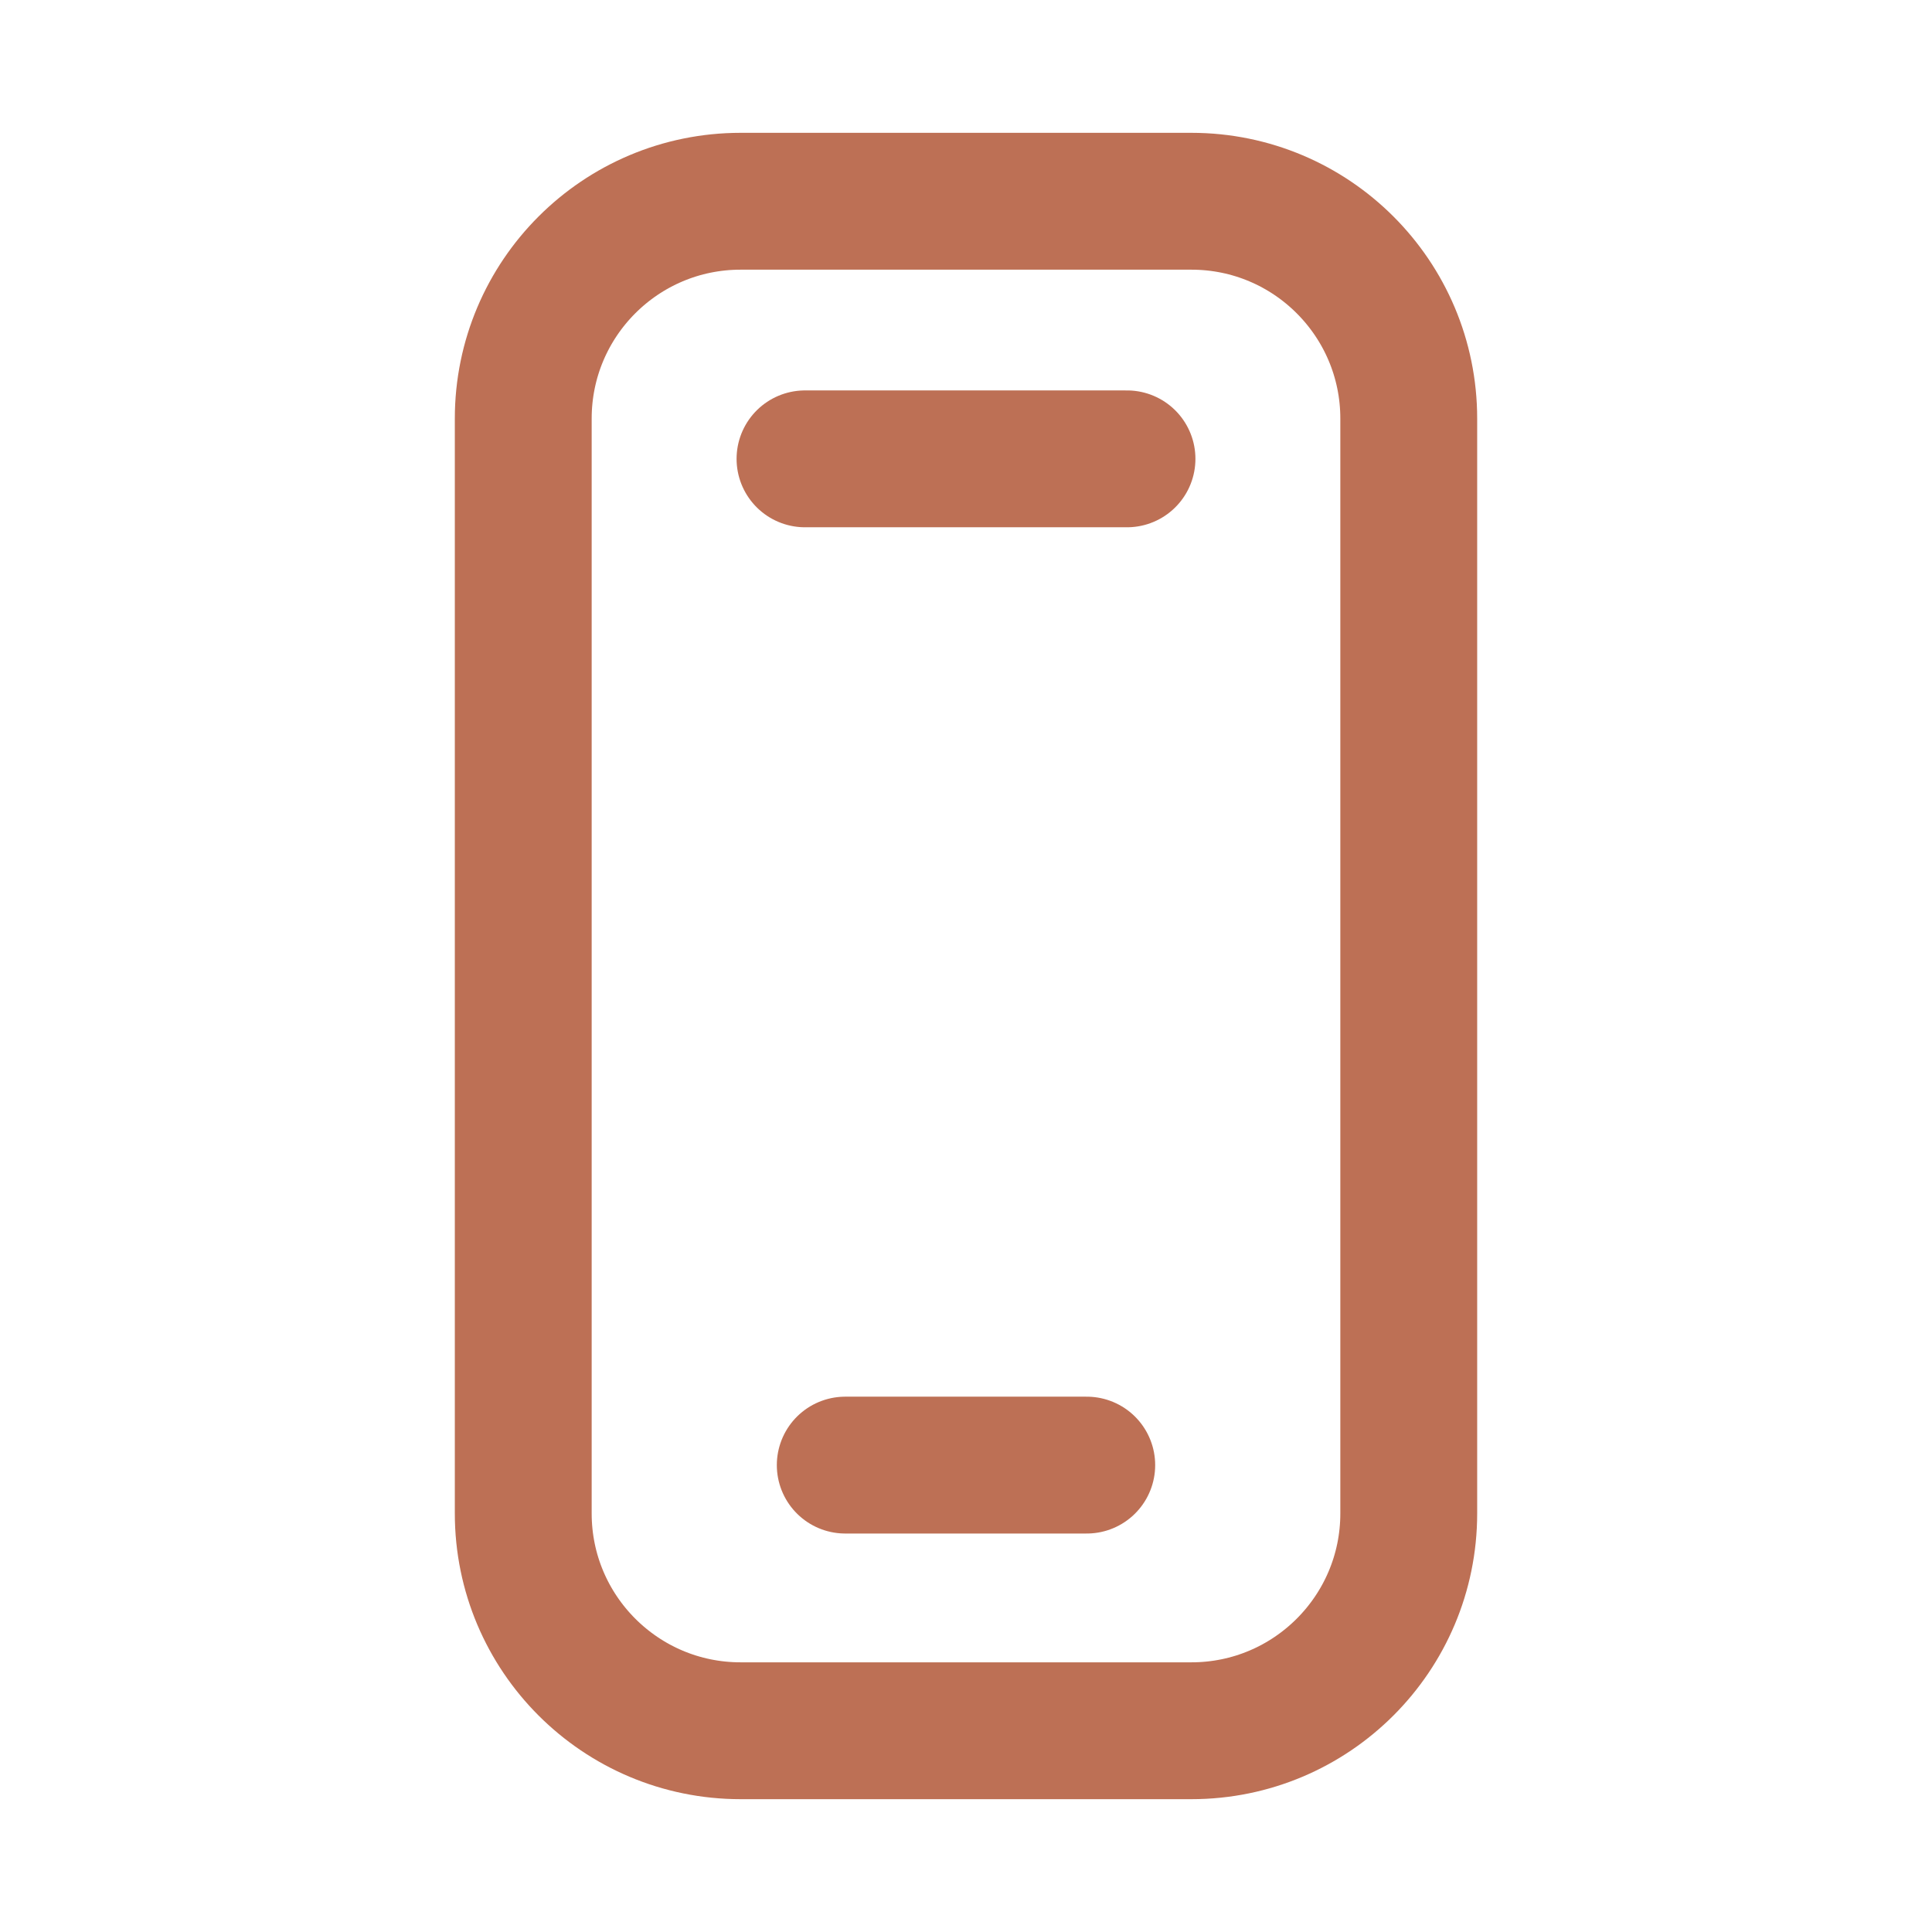
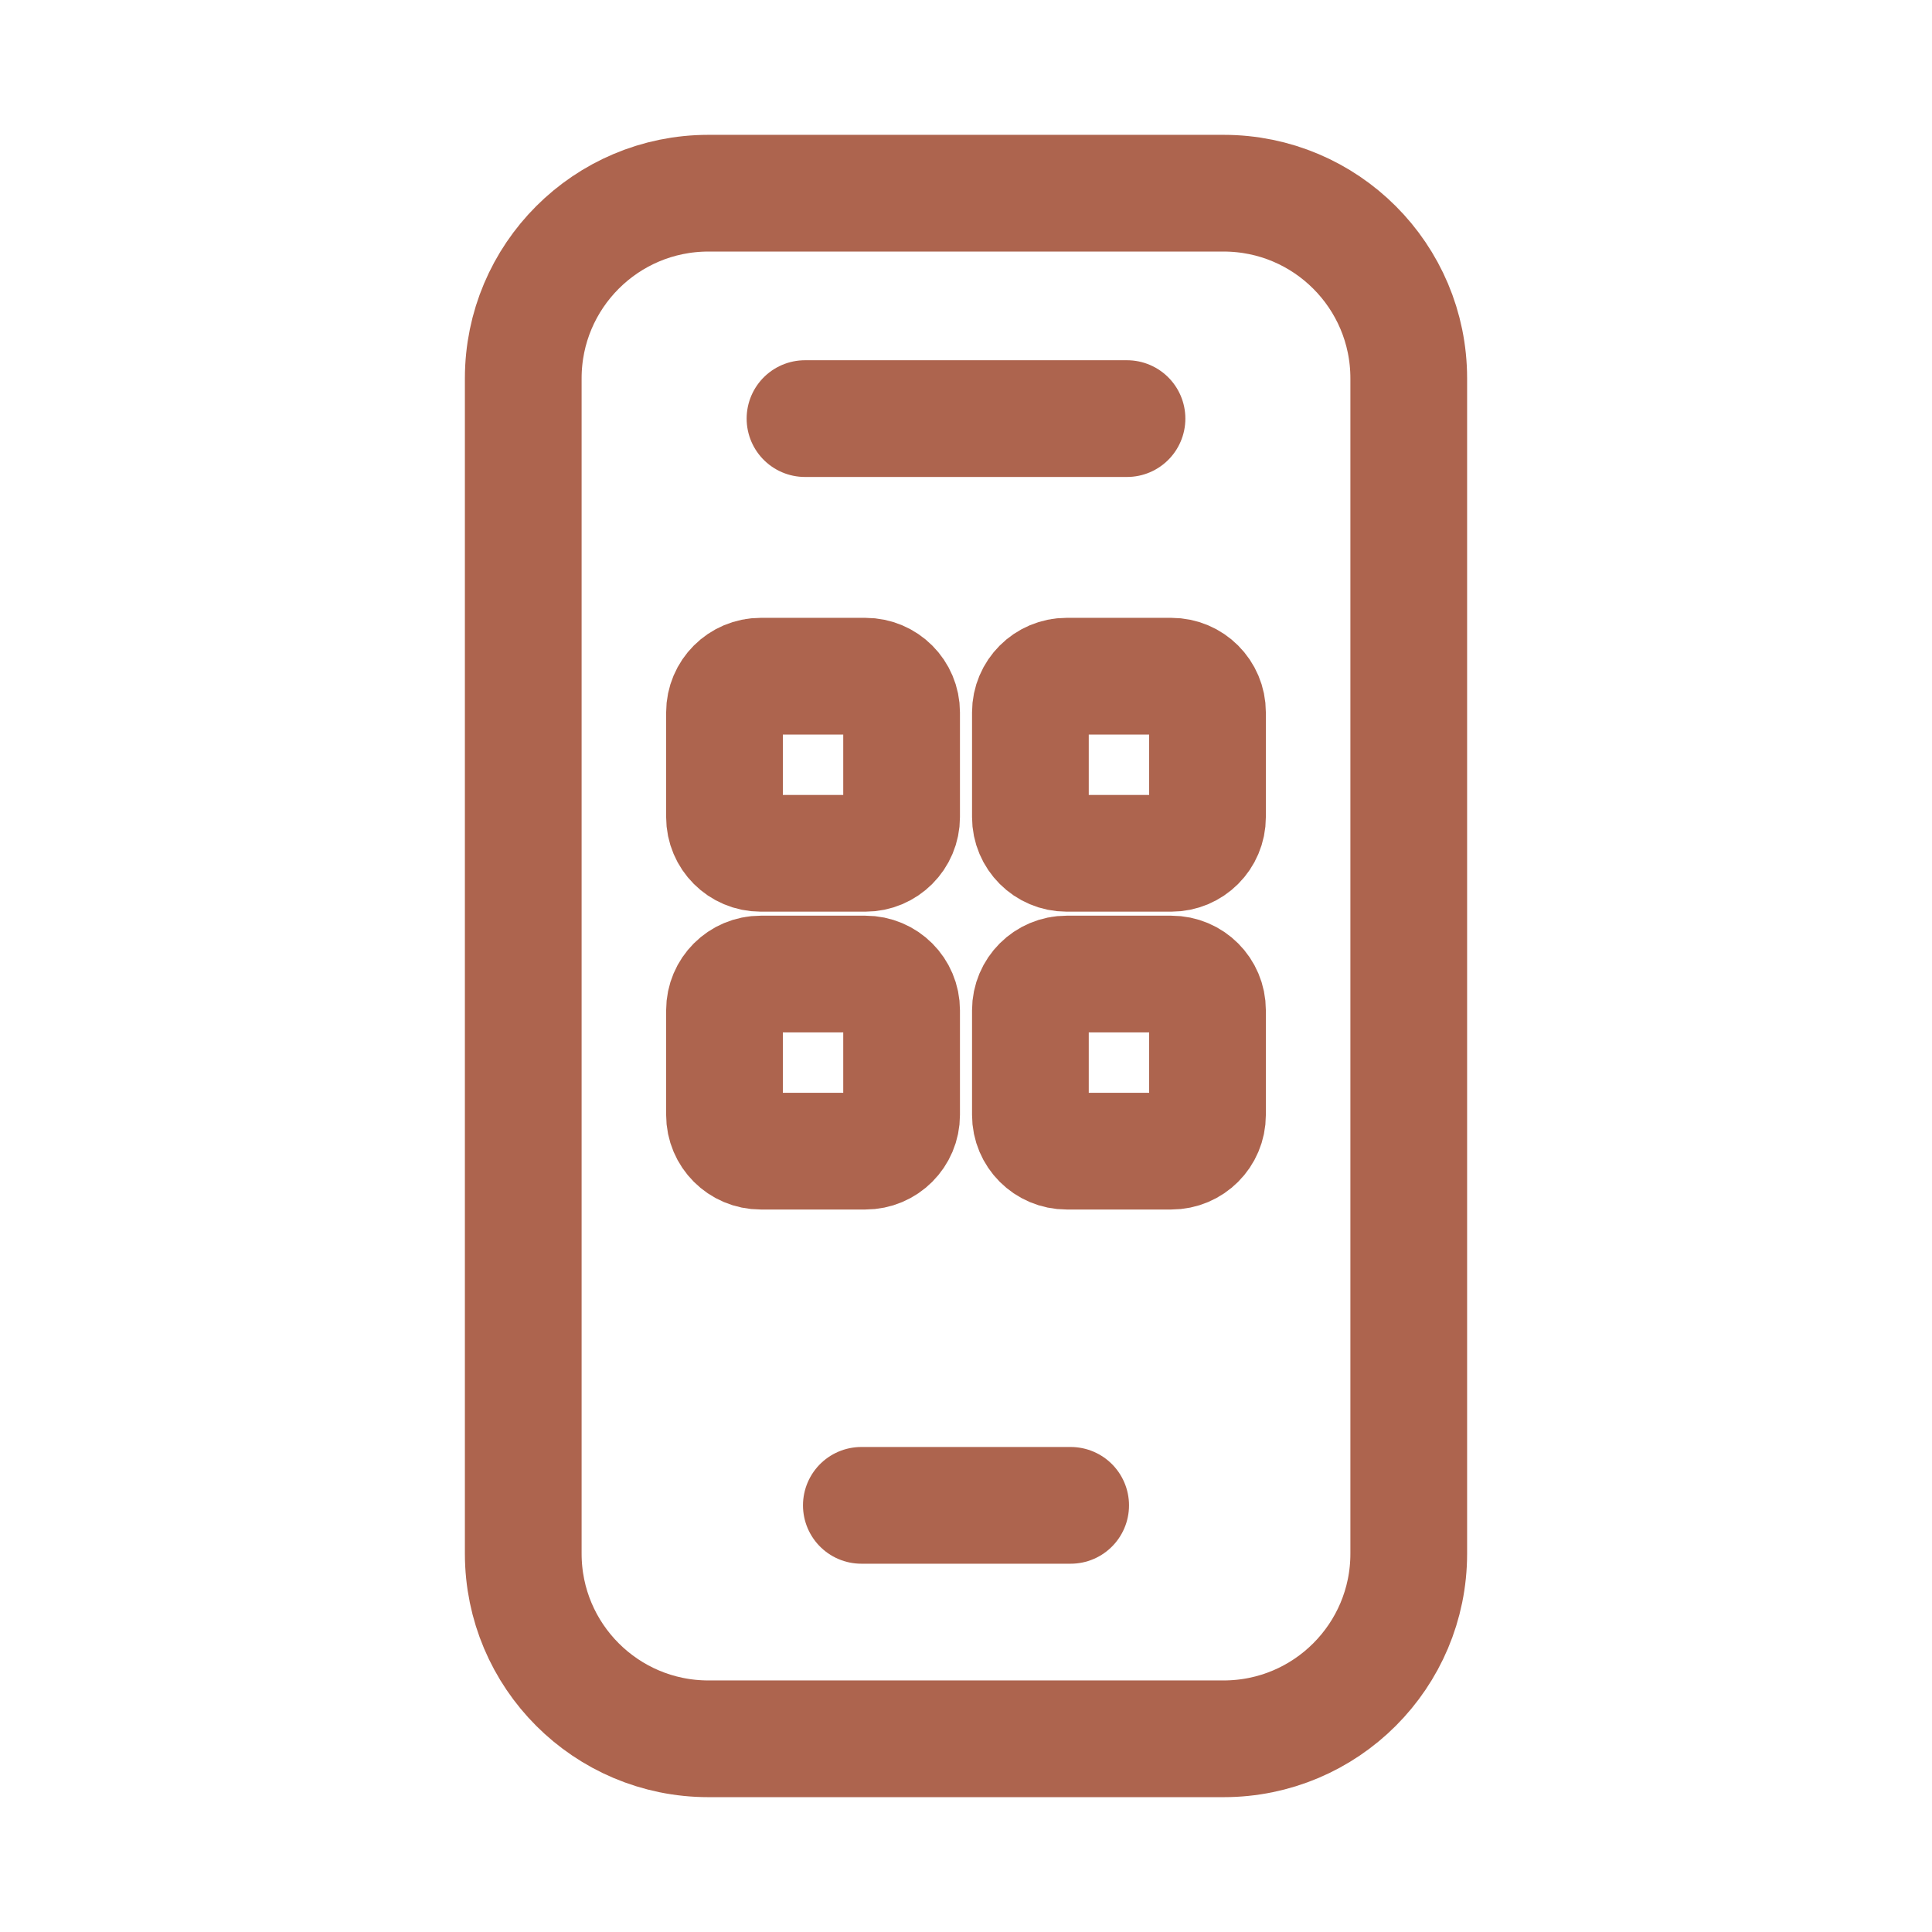
- <svg xmlns="http://www.w3.org/2000/svg" viewBox="0 0 24 24" fill="none" stroke="#bd7055" stroke-width="1.7" stroke-linecap="round" stroke-linejoin="round" role="img">
-   <rect x="6.5" y="2.5" width="11" height="19" rx="2.7" />
-   <path d="M10 5.7h4M10.5 18.2h3" />
+ <svg xmlns="http://www.w3.org/2000/svg" viewBox="0 0 24 24" fill="none" stroke="#ad644e" stroke-width="1.45" stroke-linecap="round" stroke-linejoin="round">
+   <rect x="6.5" y="2.4" width="11" height="19.2" rx="2.3" />
+   <path d="M10 5.2h4M10.7 18.7h2.6" />
+   <rect x="9" y="8.4" width="2.2" height="2.2" rx=".45" />
+   <rect x="12.8" y="8.4" width="2.2" height="2.2" rx=".45" />
+   <rect x="9" y="12.1" width="2.2" height="2.2" rx=".45" />
+   <rect x="12.8" y="12.1" width="2.2" height="2.2" rx=".45" />
</svg>
